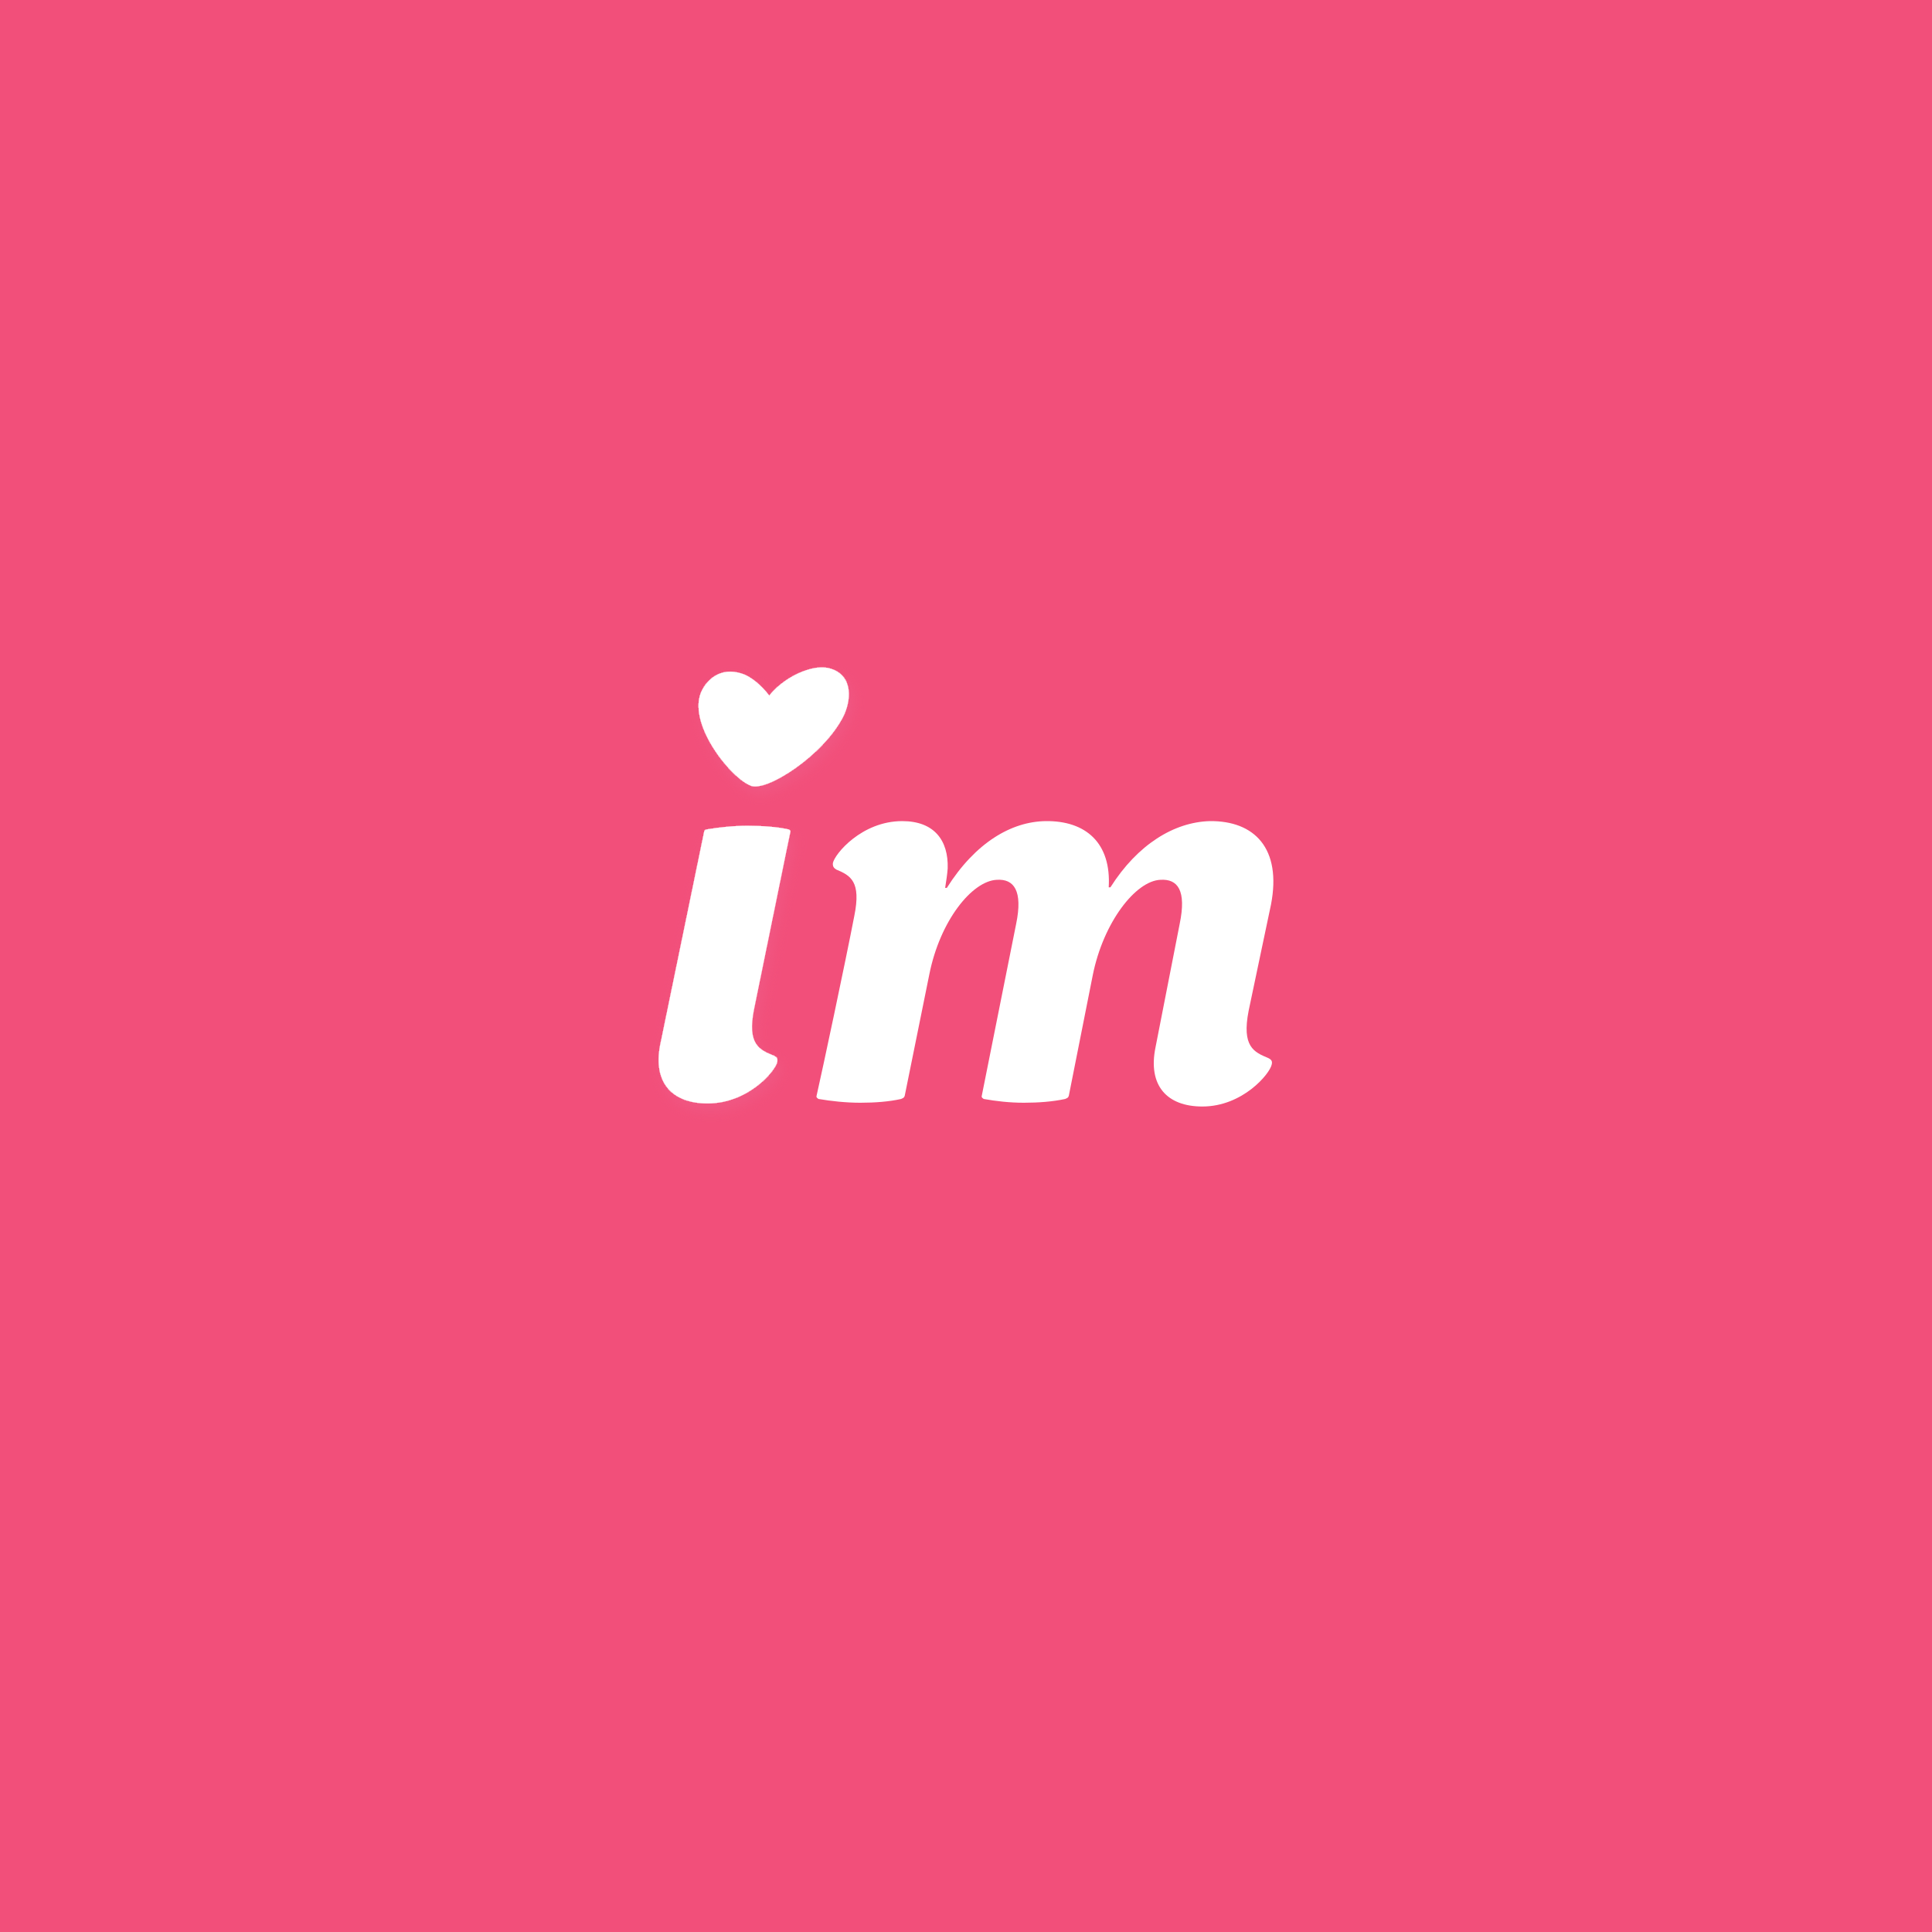
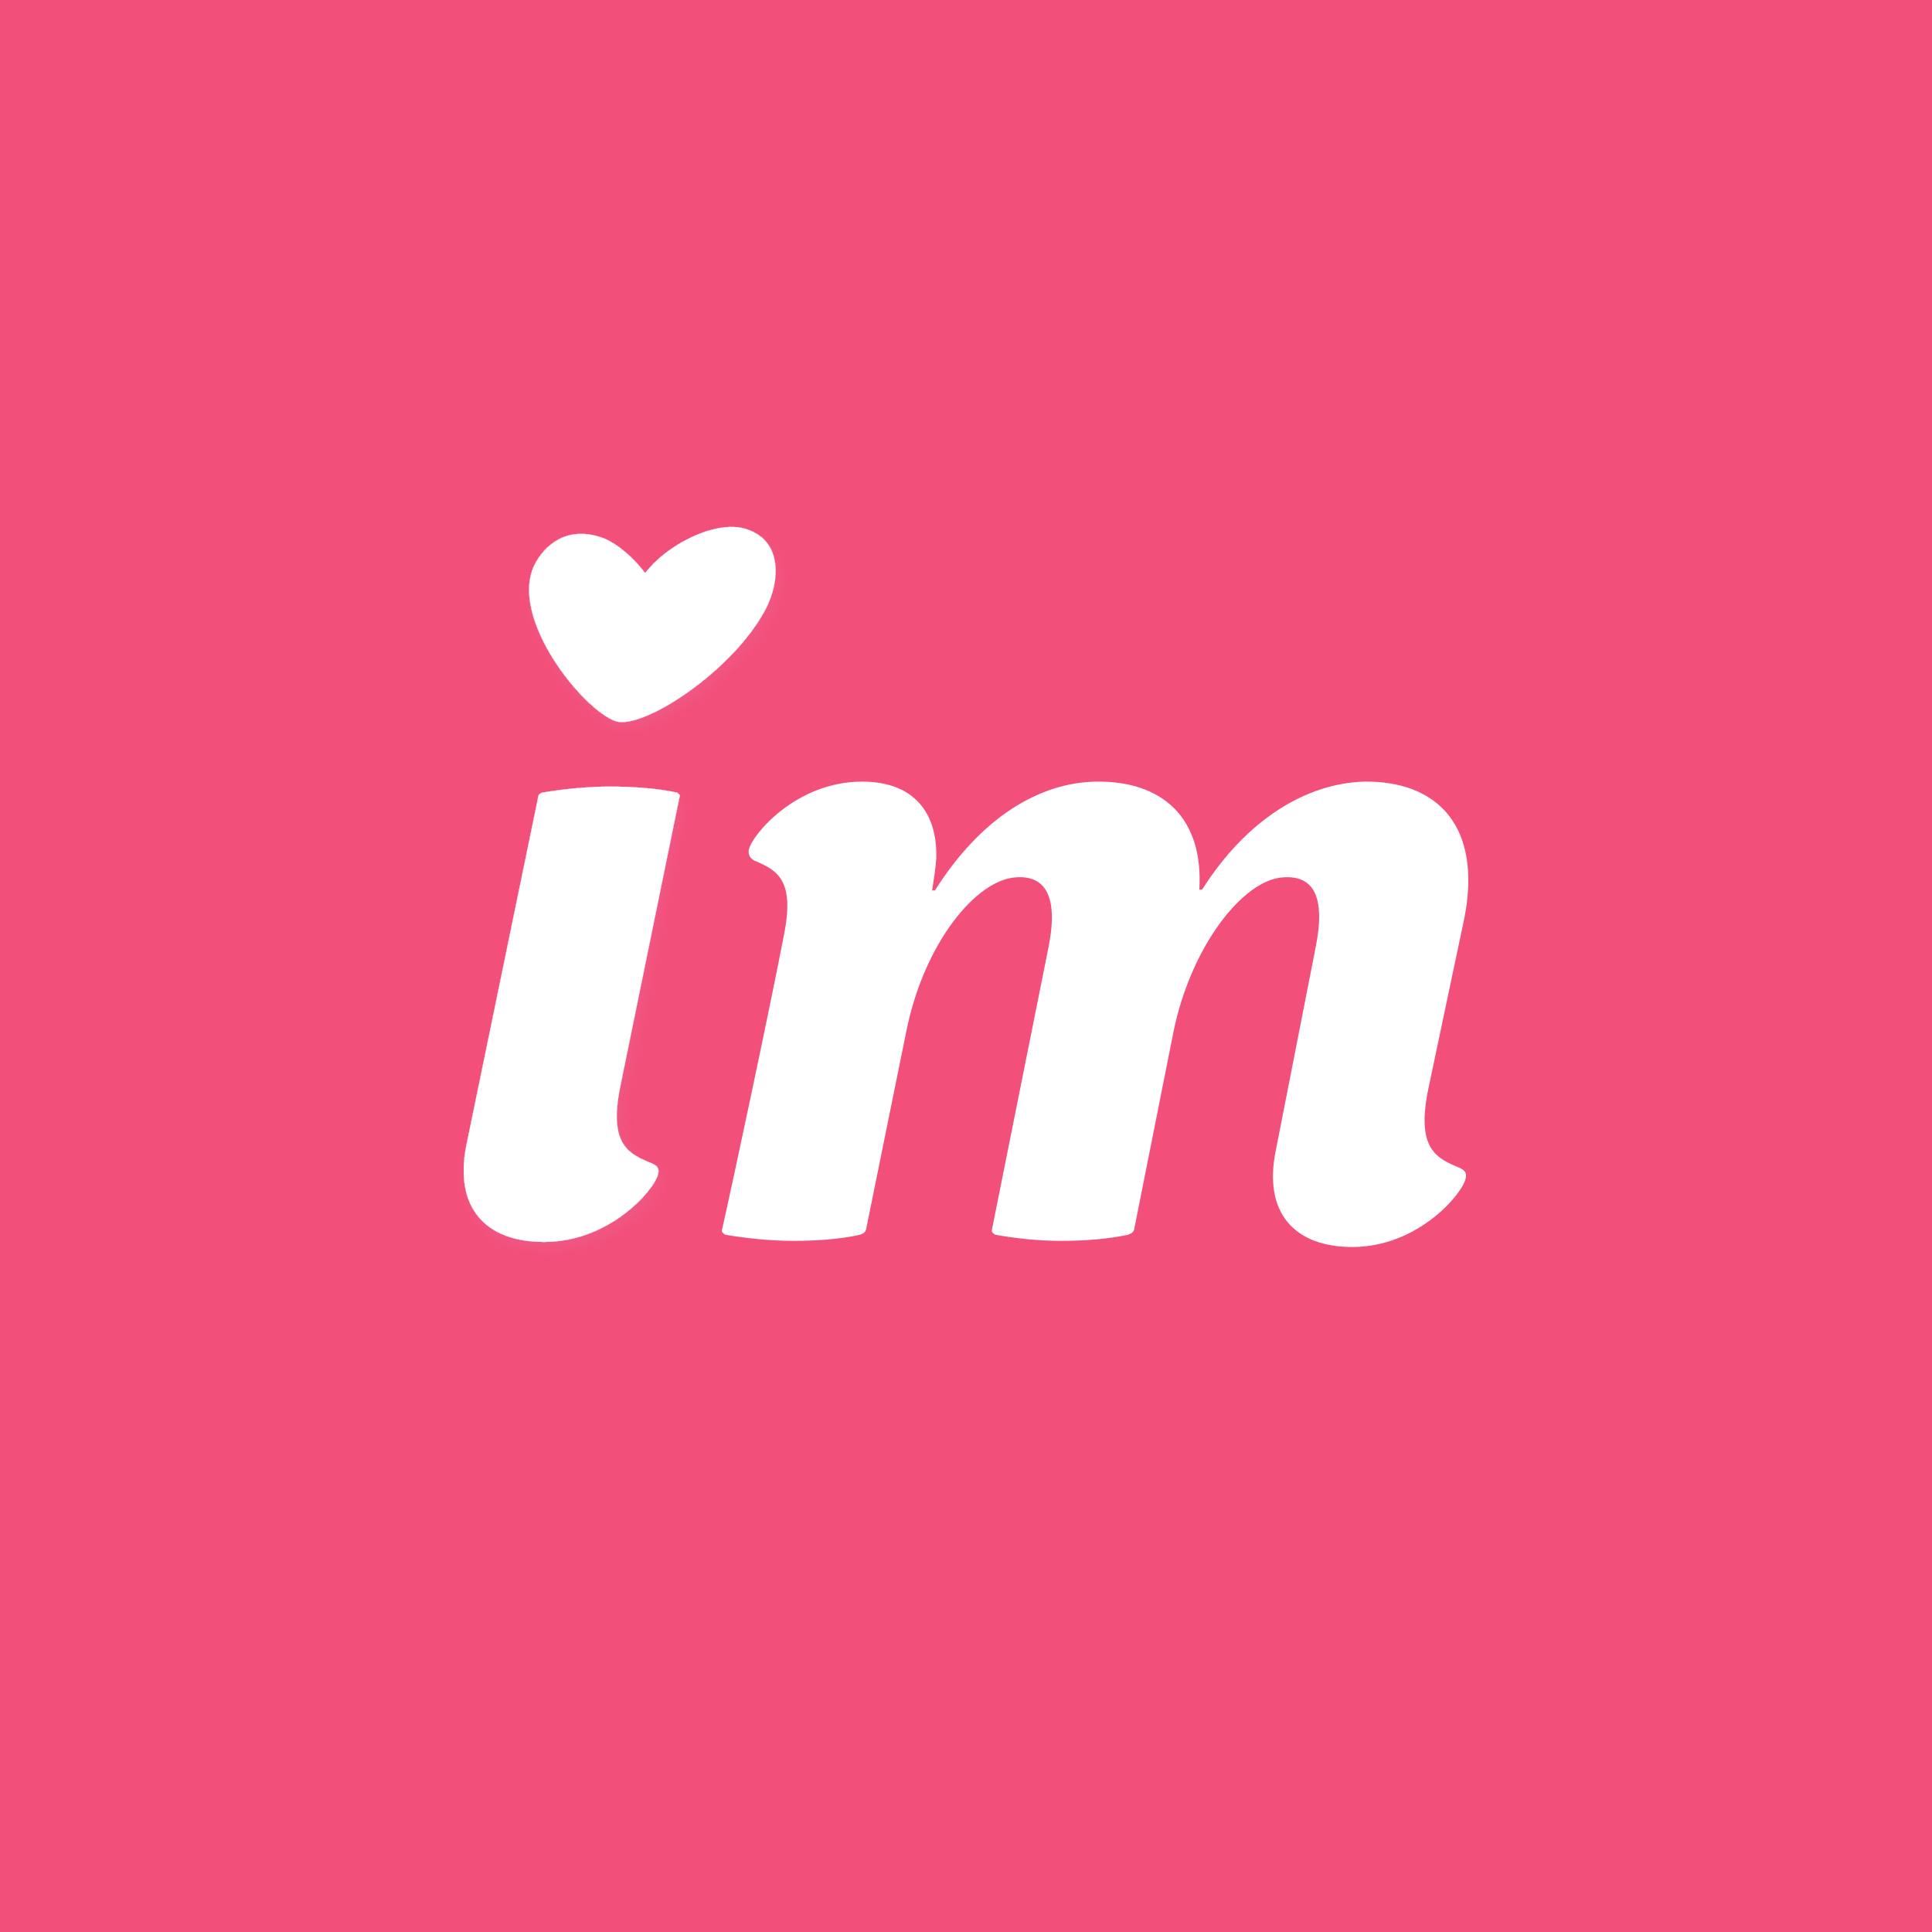
- <svg xmlns="http://www.w3.org/2000/svg" width="220" height="220" viewBox="0 0 220 220" fill="none">
-   <rect width="220" height="220" fill="#F24F7A" />
-   <g filter="url(#filter0_di_1_17)">
-     <path d="M94.594 76.141C93.177 75.694 91.152 76.355 89.516 77.453C88.759 77.964 88.089 78.567 87.599 79.195C86.674 77.984 85.48 77.032 84.531 76.718C81.943 75.862 80.519 77.522 79.981 78.514C77.991 82.184 83.284 88.737 85.575 89.496C87.434 90.083 93.705 86.034 95.979 81.688C96.913 79.906 97.246 76.975 94.594 76.141Z" fill="white" />
-   </g>
-   <path d="M144.418 120.481C144.788 120.665 144.903 120.849 144.812 121.217C144.608 122.26 141.52 126 136.913 126C132.881 126 130.688 123.609 131.581 119.255L134.331 105.213C135.119 101.411 134.13 100.062 132.137 100.185C129.312 100.307 125.641 105.029 124.436 111.038L121.708 124.774C121.622 125.08 121.366 125.08 121.298 125.142C119.867 125.448 118.259 125.571 116.595 125.571C114.931 125.571 113.409 125.387 112.019 125.142C111.959 125.08 111.772 125.019 111.785 124.835L115.709 105.213C116.498 101.411 115.444 100.062 113.515 100.185C110.691 100.307 107.033 104.845 105.819 110.977L103.023 124.774C102.936 125.08 102.68 125.08 102.612 125.142C101.246 125.448 99.637 125.571 97.973 125.571C96.309 125.571 94.659 125.387 93.205 125.142C93.146 125.08 92.958 125.019 92.972 124.835C93.629 121.953 96.254 109.628 97.282 104.293C98.08 100.369 96.85 99.694 95.235 99.02C94.928 98.836 94.814 98.652 94.84 98.284C95.044 97.242 98.132 93.501 102.74 93.501C106.387 93.501 108.018 95.709 107.914 98.897C107.86 99.633 107.747 100.307 107.625 101.105H107.817C111.072 95.954 115.149 93.562 119.057 93.501C123.669 93.44 126.553 96.015 126.251 101.043H126.443C129.552 96.138 133.703 93.624 137.743 93.501C142.867 93.44 145.962 96.628 144.73 103.005C144.041 106.317 143.17 110.364 142.187 115.085C141.376 119.194 142.803 119.807 144.418 120.481Z" fill="white" />
-   <g filter="url(#filter1_di_1_17)">
-     <path d="M80.582 125.649C76.542 125.649 74.343 123.291 75.174 118.999L80.174 94.756C80.183 94.635 80.257 94.514 80.453 94.453C81.818 94.212 83.563 94.03 85.102 94.03C86.77 94.03 88.492 94.151 89.817 94.453C89.876 94.514 90.064 94.574 89.987 94.756L85.868 114.888C85.055 118.938 86.485 119.543 88.103 120.208C88.475 120.389 88.59 120.57 88.499 120.933C88.294 121.961 85.2 125.649 80.582 125.649Z" fill="white" />
+ <svg xmlns="http://www.w3.org/2000/svg" viewBox="0 0 220 220" fill="none">
+   <g clip-path="url(#clip0_62255_11157)">
+     <path d="M220 0H0V220H220V0Z" fill="#F24F7A" />
+     <g filter="url(#filter0_di_62255_11157)">
+       <path d="M84.934 60.232C82.611 59.499 79.29 60.582 76.607 62.383C75.365 63.221 74.266 64.21 73.462 65.24C71.946 63.254 69.988 61.693 68.431 61.177C64.186 59.773 61.851 62.496 60.969 64.123C57.705 70.142 66.385 80.889 70.142 82.133C73.192 83.096 83.477 76.456 87.206 69.328C88.737 66.406 89.283 61.599 84.934 60.232Z" fill="white" />
+     </g>
+     <path d="M166.249 133C166.854 133.3 167.042 133.6 166.893 134.2C166.56 135.901 161.515 142 153.988 142C147.401 142 143.819 138.101 145.277 131L149.77 108.101C151.057 101.901 149.442 99.701 146.186 99.902C141.571 100.101 135.573 107.801 133.605 117.6L129.148 140.001C129.007 140.5 128.589 140.5 128.478 140.601C126.14 141.1 123.513 141.3 120.795 141.3C118.076 141.3 115.59 141 113.319 140.601C113.221 140.5 112.916 140.4 112.937 140.1L119.347 108.101C120.636 101.901 118.914 99.701 115.763 99.902C111.149 100.101 105.173 107.501 103.19 117.501L98.622 140.001C98.48 140.5 98.062 140.5 97.951 140.601C95.719 141.1 93.091 141.3 90.373 141.3C87.654 141.3 84.958 141 82.583 140.601C82.486 140.5 82.179 140.4 82.201 140.1C83.276 135.4 87.564 115.301 89.244 106.601C90.547 100.202 88.537 99.101 85.899 98.001C85.398 97.701 85.211 97.401 85.254 96.802C85.588 95.102 90.632 89.002 98.16 89.002C104.118 89.002 106.783 92.602 106.613 97.801C106.524 99.001 106.34 100.101 106.141 101.402H106.454C111.772 93.001 118.432 89.102 124.817 89.002C132.352 88.902 137.063 93.102 136.57 101.301H136.883C141.963 93.302 148.744 89.202 155.344 89.002C163.715 88.902 168.772 94.102 166.759 104.5C165.633 109.902 164.21 116.501 162.604 124.2C161.279 130.901 163.611 131.901 166.249 133Z" fill="white" />
+     <g filter="url(#filter1_di_62255_11157)">
+       <path d="M61.954 141.424C55.328 141.424 51.723 137.557 53.085 130.518L61.286 90.759C61.301 90.561 61.421 90.363 61.743 90.263C63.982 89.867 66.843 89.569 69.367 89.569C72.102 89.569 74.927 89.768 77.099 90.263C77.197 90.363 77.505 90.462 77.378 90.759L70.623 123.776C69.29 130.418 71.635 131.41 74.289 132.501C74.898 132.798 75.087 133.095 74.937 133.69C74.602 135.376 69.527 141.424 61.954 141.424Z" fill="white" />
+     </g>
  </g>
  <defs>
-     <filter id="filter0_di_1_17" x="78.541" y="75.408" width="19.937" height="16.37" filterUnits="userSpaceOnUse" color-interpolation-filters="sRGB">
+     <filter id="filter0_di_62255_11157" x="59.248" y="59.408" width="30.893" height="25.044" filterUnits="userSpaceOnUse" color-interpolation-filters="sRGB">
      <feFlood flood-opacity="0" result="BackgroundImageFix" />
      <feColorMatrix in="SourceAlpha" type="matrix" values="0 0 0 0 0 0 0 0 0 0 0 0 0 0 0 0 0 0 127 0" result="hardAlpha" />
      <feOffset dx="0.408" dy="0.817" />
      <feGaussianBlur stdDeviation="0.704" />
      <feComposite in2="hardAlpha" operator="out" />
      <feColorMatrix type="matrix" values="0 0 0 0 0.937 0 0 0 0 0.363 0 0 0 0 0.537 0 0 0 0.6 0" />
-       <feBlend mode="normal" in2="BackgroundImageFix" result="effect1_dropShadow_1_17" />
-       <feBlend mode="normal" in="SourceGraphic" in2="effect1_dropShadow_1_17" result="shape" />
+       <feBlend mode="normal" in2="BackgroundImageFix" result="effect1_dropShadow_62255_11157" />
+       <feBlend mode="normal" in="SourceGraphic" in2="effect1_dropShadow_62255_11157" result="shape" />
      <feColorMatrix in="SourceAlpha" type="matrix" values="0 0 0 0 0 0 0 0 0 0 0 0 0 0 0 0 0 0 127 0" result="hardAlpha" />
      <feOffset dx="0.204" dy="-0.204" />
      <feGaussianBlur stdDeviation="1.327" />
      <feComposite in2="hardAlpha" operator="arithmetic" k2="-1" k3="1" />
      <feColorMatrix type="matrix" values="0 0 0 0 1 0 0 0 0 1 0 0 0 0 1 0 0 0 0.5 0" />
-       <feBlend mode="normal" in2="shape" result="effect2_innerShadow_1_17" />
+       <feBlend mode="normal" in2="shape" result="effect2_innerShadow_62255_11157" />
    </filter>
-     <filter id="filter1_di_1_17" x="73.999" y="93.438" width="17.823" height="34.436" filterUnits="userSpaceOnUse" color-interpolation-filters="sRGB">
+     <filter id="filter1_di_62255_11157" x="51.799" y="88.977" width="27.426" height="54.672" filterUnits="userSpaceOnUse" color-interpolation-filters="sRGB">
      <feFlood flood-opacity="0" result="BackgroundImageFix" />
      <feColorMatrix in="SourceAlpha" type="matrix" values="0 0 0 0 0 0 0 0 0 0 0 0 0 0 0 0 0 0 127 0" result="hardAlpha" />
      <feOffset dx="0.408" dy="0.817" />
      <feGaussianBlur stdDeviation="0.704" />
      <feComposite in2="hardAlpha" operator="out" />
      <feColorMatrix type="matrix" values="0 0 0 0 0.937 0 0 0 0 0.363 0 0 0 0 0.537 0 0 0 0.6 0" />
-       <feBlend mode="normal" in2="BackgroundImageFix" result="effect1_dropShadow_1_17" />
-       <feBlend mode="normal" in="SourceGraphic" in2="effect1_dropShadow_1_17" result="shape" />
+       <feBlend mode="normal" in2="BackgroundImageFix" result="effect1_dropShadow_62255_11157" />
+       <feBlend mode="normal" in="SourceGraphic" in2="effect1_dropShadow_62255_11157" result="shape" />
      <feColorMatrix in="SourceAlpha" type="matrix" values="0 0 0 0 0 0 0 0 0 0 0 0 0 0 0 0 0 0 127 0" result="hardAlpha" />
      <feOffset dx="0.204" dy="-0.204" />
      <feGaussianBlur stdDeviation="1.327" />
      <feComposite in2="hardAlpha" operator="arithmetic" k2="-1" k3="1" />
      <feColorMatrix type="matrix" values="0 0 0 0 1 0 0 0 0 1 0 0 0 0 1 0 0 0 0.5 0" />
-       <feBlend mode="normal" in2="shape" result="effect2_innerShadow_1_17" />
+       <feBlend mode="normal" in2="shape" result="effect2_innerShadow_62255_11157" />
    </filter>
+     <clipPath id="clip0_62255_11157">
+       <rect width="220" height="220" fill="white" />
+     </clipPath>
  </defs>
</svg>
